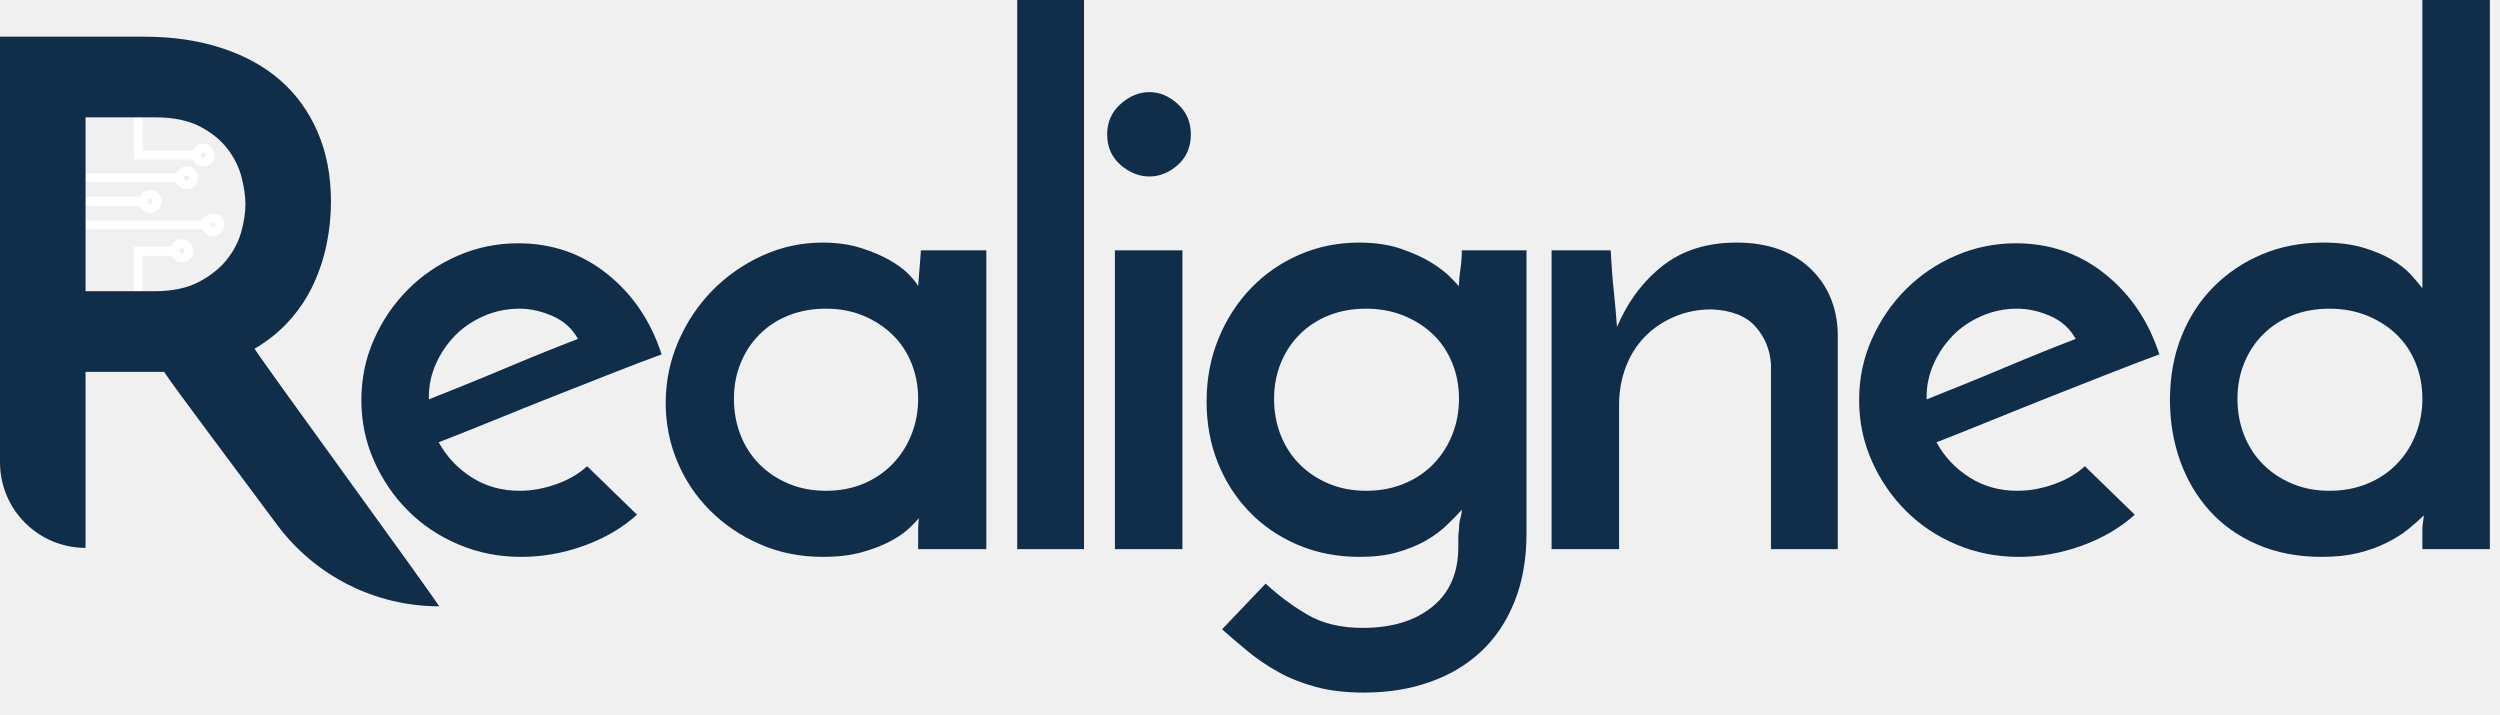
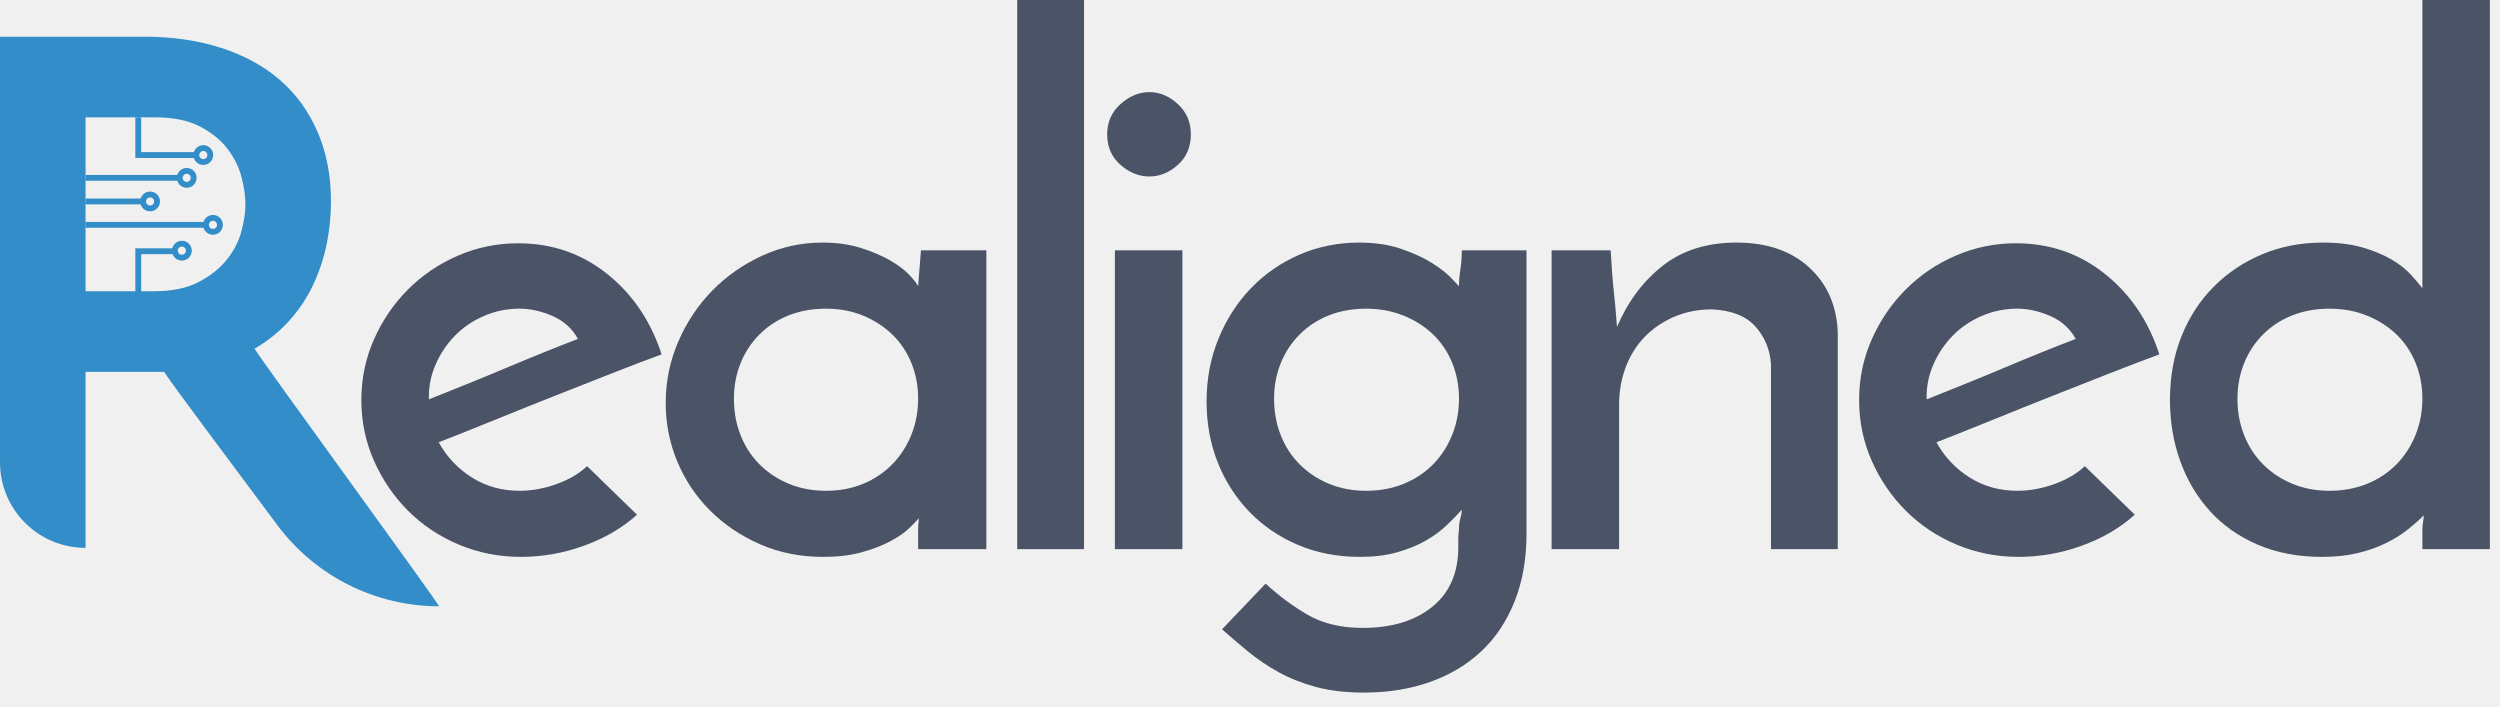
- <svg xmlns="http://www.w3.org/2000/svg" width="140" height="40" viewBox="0 0 140 40" fill="none">
-   <path fill-rule="evenodd" clip-rule="evenodd" d="M32.364 18.979C32.049 18.402 31.577 17.975 30.947 17.699C30.317 17.424 29.7 17.286 29.096 17.286C28.388 17.286 27.718 17.424 27.088 17.699C26.458 17.975 25.92 18.343 25.474 18.802C25.027 19.262 24.673 19.786 24.411 20.377C24.148 20.967 24.017 21.578 24.017 22.208V22.365C24.673 22.103 25.375 21.821 26.123 21.519C26.872 21.217 27.62 20.908 28.368 20.593C29.116 20.278 29.831 19.983 30.514 19.707C31.196 19.432 31.813 19.189 32.364 18.979V18.979ZM35.672 28.823C34.858 29.558 33.874 30.136 32.719 30.555C31.563 30.975 30.382 31.185 29.175 31.185C27.941 31.185 26.779 30.955 25.69 30.496C24.601 30.037 23.656 29.407 22.855 28.606C22.054 27.806 21.418 26.874 20.946 25.811C20.473 24.747 20.237 23.612 20.237 22.405C20.237 21.198 20.473 20.062 20.946 18.999C21.418 17.935 22.054 17.004 22.855 16.203C23.656 15.402 24.588 14.773 25.651 14.313C26.714 13.854 27.836 13.624 29.017 13.624C30.907 13.624 32.567 14.195 33.998 15.337C35.429 16.479 36.446 17.982 37.05 19.845C36.262 20.134 35.35 20.482 34.313 20.889C33.276 21.296 32.193 21.722 31.065 22.168C29.936 22.615 28.807 23.068 27.679 23.527C26.55 23.986 25.513 24.4 24.568 24.767C25.014 25.581 25.631 26.238 26.419 26.736C27.206 27.235 28.098 27.484 29.096 27.484C29.779 27.484 30.468 27.36 31.163 27.11C31.858 26.861 32.43 26.526 32.877 26.106L35.672 28.823Z" fill="#102d4a" />
-   <path fill-rule="evenodd" clip-rule="evenodd" d="M41.1 22.326C41.1 23.061 41.224 23.743 41.474 24.373C41.723 25.003 42.077 25.548 42.537 26.007C42.996 26.467 43.541 26.828 44.171 27.09C44.801 27.353 45.496 27.484 46.258 27.484C47.019 27.484 47.715 27.353 48.345 27.09C48.975 26.828 49.519 26.46 49.979 25.988C50.438 25.515 50.792 24.964 51.042 24.334C51.291 23.704 51.416 23.035 51.416 22.326C51.416 21.617 51.291 20.955 51.042 20.337C50.792 19.721 50.438 19.189 49.979 18.742C49.519 18.297 48.975 17.942 48.345 17.68C47.715 17.417 47.019 17.286 46.258 17.286C45.496 17.286 44.801 17.411 44.171 17.66C43.541 17.91 42.996 18.264 42.537 18.723C42.077 19.183 41.723 19.721 41.474 20.337C41.224 20.955 41.1 21.617 41.1 22.326M37.28 22.562C37.28 21.355 37.517 20.206 37.989 19.117C38.462 18.028 39.098 17.076 39.898 16.262C40.699 15.449 41.631 14.799 42.694 14.313C43.757 13.828 44.88 13.585 46.061 13.585C46.848 13.585 47.557 13.683 48.187 13.88C48.817 14.077 49.361 14.307 49.821 14.569C50.28 14.832 50.641 15.101 50.904 15.376C51.166 15.652 51.337 15.868 51.416 16.026L51.573 14.018H55.235V30.752H51.416V29.65C51.416 29.519 51.422 29.394 51.435 29.276C51.449 29.157 51.455 29.072 51.455 29.02C51.35 29.151 51.166 29.341 50.904 29.591C50.641 29.84 50.287 30.083 49.841 30.319C49.394 30.555 48.863 30.758 48.246 30.929C47.629 31.1 46.913 31.185 46.1 31.185C44.814 31.185 43.632 30.949 42.556 30.476C41.48 30.004 40.548 29.374 39.761 28.586C38.973 27.799 38.363 26.887 37.93 25.85C37.497 24.813 37.28 23.717 37.28 22.562" fill="#102d4a" />
-   <mask id="mask0_2185_1231" style="mask-type:alpha" maskUnits="userSpaceOnUse" x="0" y="0" width="140" height="40">
-     <path fill-rule="evenodd" clip-rule="evenodd" d="M0 39.537H140V0H0V39.537Z" fill="#102d4a" />
+ <svg xmlns="http://www.w3.org/2000/svg" width="432" height="122" viewBox="0 0 432 122" fill="none">
+   <path fill-rule="evenodd" clip-rule="evenodd" d="M99.867 58.563C98.895 56.782 97.437 55.465 95.493 54.614C93.549 53.764 91.645 53.338 89.783 53.338C87.596 53.338 85.53 53.764 83.586 54.614C81.642 55.465 79.981 56.6 78.604 58.016C77.226 59.435 76.133 61.054 75.324 62.876C74.513 64.699 74.109 66.582 74.109 68.526V69.012C76.133 68.203 78.301 67.332 80.609 66.4C82.918 65.47 85.226 64.517 87.534 63.544C89.843 62.573 92.049 61.661 94.157 60.811C96.262 59.96 98.166 59.212 99.867 58.563ZM110.073 88.938C107.561 91.207 104.524 92.989 100.96 94.284C97.395 95.579 93.75 96.228 90.025 96.228C86.217 96.228 82.633 95.518 79.273 94.102C75.91 92.686 72.994 90.742 70.525 88.27C68.053 85.8 66.09 82.924 64.632 79.644C63.174 76.363 62.445 72.86 62.445 69.134C62.445 65.409 63.174 61.904 64.632 58.624C66.09 55.343 68.053 52.469 70.525 49.998C72.994 47.527 75.871 45.584 79.151 44.166C82.431 42.749 85.894 42.039 89.539 42.039C95.371 42.039 100.493 43.801 104.909 47.324C109.323 50.848 112.461 55.486 114.325 61.236C111.895 62.128 109.08 63.201 105.881 64.456C102.68 65.712 99.339 67.028 95.857 68.405C92.374 69.783 88.89 71.18 85.409 72.596C81.925 74.015 78.726 75.29 75.81 76.424C77.186 78.935 79.091 80.961 81.52 82.499C83.95 84.038 86.703 84.807 89.783 84.807C91.888 84.807 94.014 84.424 96.161 83.653C98.306 82.884 100.068 81.851 101.447 80.555L110.073 88.938Z" fill="#4B5366" />
+   <path fill-rule="evenodd" clip-rule="evenodd" d="M126.821 68.891C126.821 71.16 127.205 73.265 127.975 75.209C128.744 77.153 129.838 78.835 131.256 80.251C132.672 81.669 134.354 82.784 136.298 83.593C138.242 84.403 140.387 84.808 142.738 84.808C145.086 84.808 147.233 84.403 149.177 83.593C151.121 82.784 152.801 81.648 154.219 80.19C155.635 78.732 156.729 77.032 157.5 75.087C158.269 73.143 158.654 71.078 158.654 68.891C158.654 66.704 158.269 64.66 157.5 62.755C156.729 60.853 155.635 59.213 154.219 57.834C152.801 56.458 151.121 55.365 149.177 54.554C147.233 53.745 145.086 53.339 142.738 53.339C140.387 53.339 138.242 53.724 136.298 54.493C134.354 55.264 132.672 56.357 131.256 57.774C129.838 59.192 128.744 60.853 127.975 62.755C127.205 64.66 126.821 66.704 126.821 68.891ZM115.036 69.62C115.036 65.895 115.765 62.351 117.223 58.989C118.681 55.628 120.644 52.692 123.115 50.18C125.585 47.67 128.462 45.665 131.742 44.166C135.022 42.668 138.485 41.918 142.13 41.918C144.56 41.918 146.747 42.222 148.691 42.829C150.635 43.437 152.315 44.147 153.734 44.955C155.15 45.766 156.264 46.596 157.074 47.446C157.883 48.297 158.411 48.965 158.654 49.451L159.14 43.254H170.44V94.892H158.654V91.49C158.654 91.086 158.673 90.7 158.715 90.336C158.755 89.971 158.776 89.709 158.776 89.546C158.451 89.952 157.883 90.539 157.074 91.308C156.264 92.078 155.171 92.827 153.794 93.556C152.416 94.285 150.776 94.911 148.873 95.439C146.969 95.965 144.761 96.228 142.252 96.228C138.282 96.228 134.637 95.499 131.317 94.041C127.994 92.583 125.12 90.64 122.69 88.209C120.26 85.78 118.377 82.966 117.04 79.765C115.704 76.566 115.036 73.185 115.036 69.62Z" fill="#4B5366" />
+   <mask id="mask0_1570_739" style="mask-type:alpha" maskUnits="userSpaceOnUse" x="0" y="0" width="432" height="122">
+     <path fill-rule="evenodd" clip-rule="evenodd" d="M0 122H432V0H0V122Z" fill="white" />
  </mask>
-   <g mask="url(#mask0_2185_1231)">
-     <path fill-rule="evenodd" clip-rule="evenodd" d="M56.965 30.752H60.705V0H56.965V30.752Z" fill="#102d4a" />
-     <path fill-rule="evenodd" clip-rule="evenodd" d="M62.435 30.752H66.215V14.018H62.435V30.752ZM62.002 7.521C62.002 6.839 62.251 6.274 62.75 5.828C63.249 5.382 63.787 5.158 64.365 5.158C64.942 5.158 65.473 5.382 65.959 5.828C66.445 6.274 66.687 6.839 66.687 7.521C66.687 8.23 66.445 8.801 65.959 9.234C65.473 9.667 64.942 9.883 64.365 9.883C63.787 9.883 63.249 9.667 62.75 9.234C62.251 8.801 62.002 8.23 62.002 7.521V7.521Z" fill="#102d4a" />
-     <path fill-rule="evenodd" clip-rule="evenodd" d="M71.348 22.326C71.348 23.061 71.473 23.743 71.722 24.373C71.972 25.003 72.326 25.548 72.786 26.007C73.245 26.467 73.789 26.828 74.42 27.09C75.05 27.353 75.745 27.484 76.506 27.484C77.268 27.484 77.97 27.353 78.613 27.09C79.256 26.828 79.807 26.46 80.267 25.988C80.726 25.515 81.08 24.964 81.33 24.334C81.579 23.704 81.704 23.035 81.704 22.326C81.704 21.617 81.579 20.955 81.33 20.337C81.08 19.721 80.726 19.189 80.267 18.742C79.807 18.297 79.256 17.942 78.613 17.68C77.97 17.417 77.268 17.286 76.506 17.286C75.745 17.286 75.05 17.411 74.42 17.66C73.789 17.91 73.245 18.264 72.786 18.723C72.326 19.183 71.972 19.721 71.722 20.337C71.473 20.955 71.348 21.617 71.348 22.326M67.569 22.483C67.569 21.223 67.791 20.049 68.238 18.959C68.684 17.87 69.294 16.925 70.069 16.124C70.843 15.324 71.748 14.701 72.786 14.254C73.822 13.808 74.932 13.585 76.113 13.585C77.005 13.585 77.792 13.703 78.475 13.939C79.158 14.175 79.728 14.438 80.188 14.726C80.647 15.016 81.001 15.291 81.251 15.553C81.501 15.816 81.651 15.973 81.704 16.026C81.704 15.737 81.73 15.422 81.783 15.081C81.835 14.74 81.862 14.386 81.862 14.018H85.484V29.886C85.484 31.303 85.261 32.569 84.815 33.686C84.368 34.801 83.745 35.733 82.944 36.481C82.144 37.229 81.186 37.8 80.07 38.194C78.954 38.588 77.727 38.785 76.389 38.785C75.365 38.785 74.465 38.679 73.691 38.47C72.917 38.259 72.221 37.983 71.604 37.643C70.987 37.301 70.423 36.92 69.911 36.501C69.399 36.081 68.907 35.66 68.435 35.241L70.876 32.682C71.611 33.364 72.398 33.947 73.239 34.434C74.078 34.919 75.102 35.162 76.31 35.162C77.937 35.162 79.237 34.768 80.208 33.981C81.179 33.193 81.665 32.077 81.665 30.634V30.181C81.665 30.011 81.677 29.834 81.704 29.65C81.704 29.413 81.73 29.204 81.783 29.02C81.835 28.836 81.862 28.679 81.862 28.547C81.625 28.81 81.343 29.098 81.015 29.413C80.686 29.728 80.293 30.017 79.834 30.28C79.374 30.542 78.843 30.758 78.239 30.929C77.635 31.1 76.94 31.185 76.152 31.185C74.892 31.185 73.737 30.962 72.687 30.516C71.637 30.07 70.731 29.453 69.97 28.665C69.208 27.878 68.618 26.959 68.198 25.909C67.778 24.86 67.569 23.717 67.569 22.483" fill="#102d4a" />
-     <path fill-rule="evenodd" clip-rule="evenodd" d="M86.889 14.018H90.197C90.249 14.963 90.308 15.731 90.374 16.321C90.439 16.912 90.498 17.575 90.551 18.31C91.155 16.892 92.008 15.75 93.11 14.884C94.213 14.018 95.591 13.585 97.245 13.585C98.951 13.585 100.309 14.051 101.32 14.982C102.33 15.914 102.862 17.128 102.915 18.625V30.752H99.174V20.396C99.121 19.583 98.833 18.88 98.308 18.29C97.783 17.699 96.969 17.378 95.867 17.325C95.105 17.325 94.403 17.463 93.76 17.739C93.117 18.014 92.566 18.388 92.107 18.861C91.647 19.333 91.293 19.898 91.043 20.554C90.794 21.21 90.669 21.919 90.669 22.68V30.752H86.889V14.018Z" fill="#102d4a" />
-     <path fill-rule="evenodd" clip-rule="evenodd" d="M116.238 18.979C115.923 18.402 115.451 17.975 114.821 17.699C114.191 17.424 113.574 17.286 112.97 17.286C112.262 17.286 111.592 17.424 110.963 17.699C110.332 17.975 109.794 18.343 109.348 18.802C108.901 19.262 108.547 19.786 108.285 20.377C108.022 20.967 107.891 21.578 107.891 22.208V22.365C108.547 22.103 109.25 21.821 109.998 21.519C110.746 21.217 111.494 20.908 112.242 20.593C112.99 20.278 113.705 19.983 114.388 19.707C115.07 19.432 115.688 19.189 116.238 18.979V18.979ZM119.546 28.823C118.732 29.558 117.748 30.136 116.593 30.555C115.437 30.975 114.256 31.185 113.049 31.185C111.815 31.185 110.654 30.955 109.564 30.496C108.475 30.037 107.53 29.407 106.729 28.606C105.929 27.806 105.292 26.874 104.82 25.811C104.347 24.747 104.111 23.612 104.111 22.405C104.111 21.198 104.347 20.062 104.82 18.999C105.292 17.935 105.929 17.004 106.729 16.203C107.53 15.402 108.462 14.773 109.525 14.313C110.588 13.854 111.71 13.624 112.892 13.624C114.782 13.624 116.442 14.195 117.873 15.337C119.303 16.479 120.32 17.982 120.924 19.845C120.137 20.134 119.224 20.482 118.188 20.889C117.15 21.296 116.068 21.722 114.939 22.168C113.81 22.615 112.681 23.068 111.553 23.527C110.424 23.986 109.387 24.4 108.442 24.767C108.888 25.581 109.505 26.238 110.293 26.736C111.08 27.235 111.973 27.484 112.97 27.484C113.653 27.484 114.342 27.36 115.038 27.11C115.733 26.861 116.304 26.526 116.75 26.106L119.546 28.823Z" fill="#102d4a" />
-     <path fill-rule="evenodd" clip-rule="evenodd" d="M125.298 22.326C125.298 23.061 125.422 23.743 125.672 24.373C125.921 25.003 126.276 25.548 126.735 26.007C127.194 26.467 127.739 26.828 128.369 27.09C128.999 27.353 129.694 27.484 130.456 27.484C131.217 27.484 131.919 27.353 132.562 27.09C133.205 26.828 133.757 26.46 134.216 25.988C134.675 25.515 135.03 24.964 135.279 24.334C135.528 23.704 135.653 23.035 135.653 22.326C135.653 21.617 135.528 20.955 135.279 20.337C135.03 19.721 134.675 19.189 134.216 18.742C133.757 18.297 133.205 17.942 132.562 17.68C131.919 17.417 131.217 17.286 130.456 17.286C129.694 17.286 128.999 17.411 128.369 17.66C127.739 17.91 127.194 18.264 126.735 18.723C126.276 19.183 125.921 19.721 125.672 20.337C125.422 20.955 125.298 21.617 125.298 22.326M121.518 22.405C121.518 21.092 121.734 19.898 122.168 18.822C122.601 17.745 123.204 16.82 123.979 16.046C124.753 15.271 125.658 14.667 126.695 14.234C127.732 13.801 128.868 13.585 130.101 13.585C130.941 13.585 131.677 13.677 132.307 13.86C132.936 14.044 133.474 14.267 133.921 14.53C134.367 14.792 134.728 15.075 135.004 15.376C135.279 15.678 135.496 15.934 135.653 16.144V6.10352e-05H139.433V30.752H135.653V29.65C135.653 29.519 135.666 29.374 135.693 29.217C135.719 29.059 135.732 28.941 135.732 28.862C135.496 29.098 135.207 29.354 134.866 29.63C134.525 29.906 134.118 30.162 133.645 30.398C133.173 30.634 132.641 30.824 132.051 30.969C131.46 31.113 130.784 31.185 130.023 31.185C128.684 31.185 127.483 30.955 126.42 30.496C125.357 30.037 124.464 29.407 123.742 28.606C123.02 27.806 122.469 26.874 122.089 25.811C121.708 24.747 121.518 23.612 121.518 22.405" fill="#102d4a" />
-     <path d="M7.743 17.206V14.07H9.794" stroke="white" stroke-width="0.5" />
-     <path d="M7.743 6.571V8.683H10.994" stroke="white" stroke-width="0.5" />
-     <path d="M4.791 9.96H10.065" stroke="white" stroke-width="0.5" />
-     <path d="M4.791 11.28H8.013" stroke="white" stroke-width="0.5" />
-     <path d="M4.791 12.592H11.536" stroke="white" stroke-width="0.5" />
-     <path fill-rule="evenodd" clip-rule="evenodd" d="M10.575 14.038C10.575 14.254 10.4 14.429 10.184 14.429C9.969 14.429 9.794 14.254 9.794 14.038C9.794 13.822 9.969 13.648 10.184 13.648C10.4 13.648 10.575 13.822 10.575 14.038Z" stroke="white" stroke-width="0.5" />
-     <path fill-rule="evenodd" clip-rule="evenodd" d="M12.317 12.592C12.317 12.808 12.142 12.983 11.926 12.983C11.71 12.983 11.535 12.808 11.535 12.592C11.535 12.376 11.71 12.201 11.926 12.201C12.142 12.201 12.317 12.376 12.317 12.592Z" stroke="white" stroke-width="0.5" />
-     <path fill-rule="evenodd" clip-rule="evenodd" d="M8.795 11.28C8.795 11.496 8.62 11.671 8.404 11.671C8.188 11.671 8.013 11.496 8.013 11.28C8.013 11.065 8.188 10.89 8.404 10.89C8.62 10.89 8.795 11.065 8.795 11.28Z" stroke="white" stroke-width="0.5" />
-     <path fill-rule="evenodd" clip-rule="evenodd" d="M10.846 9.96C10.846 10.176 10.671 10.351 10.455 10.351C10.24 10.351 10.065 10.176 10.065 9.96C10.065 9.744 10.24 9.569 10.455 9.569C10.671 9.569 10.846 9.744 10.846 9.96Z" stroke="white" stroke-width="0.5" />
-     <path fill-rule="evenodd" clip-rule="evenodd" d="M11.775 8.683C11.775 8.899 11.6 9.074 11.384 9.074C11.168 9.074 10.993 8.899 10.993 8.683C10.993 8.467 11.168 8.292 11.384 8.292C11.6 8.292 11.775 8.467 11.775 8.683Z" stroke="white" stroke-width="0.5" />
-     <path fill-rule="evenodd" clip-rule="evenodd" d="M4.791 16.309H8.639C9.634 16.309 10.458 16.139 11.113 15.799C11.767 15.459 12.291 15.046 12.683 14.562C13.076 14.078 13.351 13.554 13.508 12.991C13.665 12.428 13.744 11.911 13.744 11.44C13.744 10.995 13.671 10.491 13.528 9.928C13.384 9.365 13.122 8.835 12.742 8.338C12.363 7.841 11.845 7.422 11.191 7.081C10.537 6.741 9.699 6.571 8.678 6.571H4.791V16.309ZM0 25.89V2.055H8.089C9.66 2.055 11.094 2.265 12.389 2.683C13.685 3.102 14.784 3.704 15.688 4.49C16.591 5.275 17.29 6.244 17.788 7.395C18.285 8.547 18.534 9.843 18.534 11.283C18.534 12.068 18.456 12.853 18.299 13.639C18.141 14.424 17.892 15.184 17.553 15.916C17.212 16.649 16.768 17.324 16.217 17.939C15.668 18.554 15.013 19.084 14.254 19.529C14.83 20.445 23.888 32.853 24.595 33.953C21.016 33.953 17.65 32.26 15.517 29.387C12.95 25.93 9.794 21.742 9.189 20.825H8.796H4.791V30.681C2.145 30.681 0 28.536 0 25.89V25.89Z" fill="#102d4a" />
+   <g mask="url(#mask0_1570_739)">
+     <path fill-rule="evenodd" clip-rule="evenodd" d="M175.777 94.892H187.319V0H175.777V94.892Z" fill="#4B5366" />
+     <path fill-rule="evenodd" clip-rule="evenodd" d="M192.656 94.892H204.32V43.254H192.656V94.892ZM191.32 23.207C191.32 21.102 192.088 19.361 193.628 17.982C195.167 16.606 196.828 15.917 198.61 15.917C200.391 15.917 202.031 16.606 203.531 17.982C205.029 19.361 205.778 21.102 205.778 23.207C205.778 25.394 205.029 27.156 203.531 28.492C202.031 29.829 200.391 30.497 198.61 30.497C196.828 30.497 195.167 29.829 193.628 28.492C192.088 27.156 191.32 25.394 191.32 23.207Z" fill="#4B5366" />
+     <path fill-rule="evenodd" clip-rule="evenodd" d="M220.161 68.891C220.161 71.16 220.544 73.265 221.315 75.209C222.084 77.153 223.178 78.835 224.596 80.251C226.012 81.669 227.693 82.784 229.638 83.593C231.582 84.403 233.726 84.808 236.077 84.808C238.426 84.808 240.592 84.403 242.577 83.593C244.561 82.784 246.263 81.648 247.681 80.19C249.097 78.732 250.19 77.032 250.961 75.087C251.729 73.143 252.115 71.078 252.115 68.891C252.115 66.704 251.729 64.66 250.961 62.755C250.19 60.853 249.097 59.213 247.681 57.834C246.263 56.458 244.561 55.365 242.577 54.554C240.592 53.745 238.426 53.339 236.077 53.339C233.726 53.339 231.582 53.724 229.638 54.493C227.693 55.264 226.012 56.357 224.596 57.774C223.178 59.192 222.084 60.853 221.315 62.755C220.544 64.66 220.161 66.704 220.161 68.891ZM208.497 69.377C208.497 65.489 209.183 61.865 210.562 58.503C211.938 55.142 213.822 52.226 216.212 49.755C218.6 47.285 221.394 45.362 224.596 43.983C227.794 42.607 231.218 41.918 234.862 41.918C237.615 41.918 240.045 42.283 242.152 43.012C244.258 43.741 246.019 44.551 247.437 45.441C248.853 46.334 249.947 47.184 250.718 47.993C251.487 48.804 251.952 49.289 252.115 49.451C252.115 48.56 252.195 47.589 252.358 46.535C252.519 45.483 252.601 44.39 252.601 43.254H263.779V92.219C263.779 96.593 263.09 100.5 261.714 103.944C260.336 107.386 258.412 110.262 255.942 112.57C253.471 114.879 250.515 116.641 247.073 117.855C243.629 119.071 239.844 119.678 235.713 119.678C232.554 119.678 229.778 119.353 227.39 118.706C225 118.057 222.852 117.206 220.95 116.155C219.047 115.101 217.306 113.926 215.725 112.631C214.146 111.334 212.628 110.037 211.17 108.743L218.703 100.846C220.97 102.951 223.399 104.752 225.993 106.252C228.584 107.75 231.743 108.5 235.47 108.5C240.491 108.5 244.501 107.285 247.498 104.855C250.494 102.425 251.994 98.981 251.994 94.528V93.13C251.994 92.604 252.033 92.058 252.115 91.49C252.115 90.761 252.195 90.114 252.358 89.546C252.519 88.98 252.601 88.494 252.601 88.088C251.872 88.899 251.001 89.789 249.989 90.761C248.975 91.733 247.761 92.625 246.344 93.434C244.926 94.245 243.286 94.911 241.423 95.439C239.558 95.965 237.414 96.228 234.983 96.228C231.096 96.228 227.53 95.539 224.292 94.163C221.051 92.787 218.257 90.883 215.908 88.453C213.557 86.022 211.735 83.188 210.44 79.948C209.144 76.709 208.497 73.185 208.497 69.377Z" fill="#4B5366" />
+     <path fill-rule="evenodd" clip-rule="evenodd" d="M268.116 43.254H278.321C278.483 46.17 278.665 48.54 278.868 50.362C279.069 52.185 279.252 54.231 279.415 56.498C281.277 52.124 283.911 48.6 287.312 45.927C290.715 43.254 294.967 41.918 300.07 41.918C305.335 41.918 309.526 43.357 312.645 46.231C315.762 49.107 317.403 52.853 317.566 57.47V94.892H306.023V62.937C305.86 60.427 304.97 58.259 303.35 56.437C301.729 54.614 299.22 53.624 295.817 53.46C293.468 53.46 291.302 53.885 289.317 54.736C287.332 55.587 285.631 56.741 284.215 58.199C282.796 59.657 281.703 61.4 280.933 63.423C280.163 65.449 279.779 67.636 279.779 69.984V94.892H268.116V43.254Z" fill="#4B5366" />
+     <path fill-rule="evenodd" clip-rule="evenodd" d="M358.679 58.563C357.707 56.782 356.249 55.465 354.305 54.614C352.362 53.764 350.457 53.338 348.595 53.338C346.408 53.338 344.342 53.764 342.399 54.614C340.454 55.465 338.793 56.6 337.417 58.016C336.038 59.435 334.946 61.054 334.136 62.876C333.325 64.699 332.921 66.582 332.921 68.526V69.012C334.946 68.203 337.114 67.332 339.422 66.4C341.73 65.47 344.038 64.517 346.347 63.544C348.656 62.573 350.862 61.661 352.969 60.811C355.075 59.96 356.979 59.212 358.679 58.563ZM368.885 88.938C366.373 91.207 363.336 92.989 359.773 94.284C356.207 95.579 352.563 96.228 348.838 96.228C345.03 96.228 341.446 95.518 338.085 94.102C334.723 92.686 331.807 90.742 329.337 88.27C326.866 85.8 324.903 82.924 323.445 79.644C321.987 76.363 321.257 72.86 321.257 69.134C321.257 65.409 321.987 61.904 323.445 58.624C324.903 55.343 326.866 52.469 329.337 49.998C331.807 47.527 334.683 45.584 337.964 44.166C341.244 42.749 344.707 42.039 348.352 42.039C354.184 42.039 359.306 43.801 363.722 47.324C368.136 50.848 371.274 55.486 373.138 61.236C370.708 62.128 367.893 63.201 364.694 64.456C361.492 65.712 358.152 67.028 354.67 68.405C351.186 69.783 347.702 71.18 344.221 72.596C340.738 74.015 337.538 75.29 334.622 76.424C335.998 78.935 337.903 80.961 340.333 82.499C342.763 84.038 345.516 84.807 348.595 84.807C350.7 84.807 352.826 84.424 354.974 83.653C357.118 82.884 358.881 81.851 360.259 80.555L368.885 88.938Z" fill="#4B5366" />
+     <path fill-rule="evenodd" clip-rule="evenodd" d="M386.634 68.891C386.634 71.16 387.017 73.265 387.788 75.209C388.557 77.153 389.651 78.835 391.069 80.251C392.485 81.669 394.166 82.784 396.111 83.593C398.055 84.403 400.199 84.808 402.55 84.808C404.899 84.808 407.065 84.403 409.05 83.593C411.034 82.784 412.736 81.648 414.154 80.19C415.57 78.732 416.663 77.032 417.434 75.087C418.202 73.143 418.588 71.078 418.588 68.891C418.588 66.704 418.202 64.66 417.434 62.755C416.663 60.853 415.57 59.213 414.154 57.834C412.736 56.458 411.034 55.365 409.05 54.554C407.065 53.745 404.899 53.339 402.55 53.339C400.199 53.339 398.055 53.724 396.111 54.493C394.166 55.264 392.485 56.357 391.069 57.774C389.651 59.192 388.557 60.853 387.788 62.755C387.017 64.66 386.634 66.704 386.634 68.891ZM374.97 69.134C374.97 65.085 375.638 61.4 376.975 58.078C378.311 54.757 380.173 51.902 382.564 49.512C384.951 47.123 387.746 45.259 390.946 43.923C394.146 42.586 397.649 41.918 401.456 41.918C404.048 41.918 406.317 42.203 408.261 42.768C410.204 43.336 411.863 44.025 413.242 44.834C414.618 45.644 415.733 46.516 416.583 47.446C417.434 48.378 418.102 49.168 418.588 49.815V0H430.252V94.892H418.588V91.49C418.588 91.086 418.628 90.64 418.709 90.154C418.789 89.667 418.831 89.303 418.831 89.06C418.102 89.789 417.21 90.578 416.158 91.429C415.105 92.28 413.85 93.07 412.392 93.799C410.934 94.528 409.293 95.114 407.471 95.56C405.649 96.004 403.562 96.228 401.214 96.228C397.082 96.228 393.377 95.518 390.097 94.102C386.816 92.686 384.062 90.742 381.834 88.27C379.606 85.8 377.905 82.924 376.732 79.644C375.556 76.363 374.97 72.861 374.97 69.134Z" fill="#4B5366" />
+     <path d="M23.891 53.094V43.416H30.221" stroke="#338DC8" stroke-width="1.01" />
+     <path d="M23.891 20.275V26.793H33.923" stroke="#338DC8" stroke-width="1.01" />
+     <path d="M14.783 30.734H31.056" stroke="#338DC8" stroke-width="1.01" />
+     <path d="M14.783 34.808H24.727" stroke="#338DC8" stroke-width="1.01" />
+     <path d="M14.783 38.855H35.595" stroke="#338DC8" stroke-width="1.01" />
+     <path fill-rule="evenodd" clip-rule="evenodd" d="M32.632 43.318C32.632 43.984 32.092 44.524 31.426 44.524C30.76 44.524 30.22 43.984 30.22 43.318C30.22 42.652 30.76 42.112 31.426 42.112C32.092 42.112 32.632 42.652 32.632 43.318Z" stroke="#338DC8" stroke-width="1.01" />
+     <path fill-rule="evenodd" clip-rule="evenodd" d="M38.006 38.855C38.006 39.521 37.466 40.061 36.8 40.061C36.134 40.061 35.594 39.521 35.594 38.855C35.594 38.189 36.134 37.649 36.8 37.649C37.466 37.649 38.006 38.189 38.006 38.855Z" stroke="#338DC8" stroke-width="1.01" />
+     <path fill-rule="evenodd" clip-rule="evenodd" d="M27.139 34.808C27.139 35.474 26.599 36.014 25.933 36.014C25.267 36.014 24.727 35.474 24.727 34.808C24.727 34.142 25.267 33.602 25.933 33.602C26.599 33.602 27.139 34.142 27.139 34.808Z" stroke="#338DC8" stroke-width="1.01" />
+     <path fill-rule="evenodd" clip-rule="evenodd" d="M33.468 30.734C33.468 31.4 32.928 31.94 32.262 31.94C31.596 31.94 31.056 31.4 31.056 30.734C31.056 30.068 31.596 29.528 32.262 29.528C32.928 29.528 33.468 30.068 33.468 30.734Z" stroke="#338DC8" stroke-width="1.01" />
+     <path fill-rule="evenodd" clip-rule="evenodd" d="M36.335 26.793C36.335 27.459 35.795 27.999 35.129 27.999C34.463 27.999 33.923 27.459 33.923 26.793C33.923 26.127 34.463 25.587 35.129 25.587C35.795 25.587 36.335 26.127 36.335 26.793Z" stroke="#338DC8" stroke-width="1.01" />
+     <path fill-rule="evenodd" clip-rule="evenodd" d="M14.783 50.325H26.658C29.727 50.325 32.271 49.8 34.291 48.75C36.309 47.701 37.926 46.429 39.137 44.933C40.349 43.439 41.198 41.824 41.682 40.086C42.167 38.35 42.409 36.754 42.409 35.3C42.409 33.928 42.185 32.373 41.742 30.635C41.298 28.899 40.49 27.263 39.319 25.728C38.148 24.194 36.551 22.901 34.533 21.85C32.513 20.802 29.929 20.275 26.778 20.275H14.783V50.325ZM0.001 79.889V6.342H24.961C29.807 6.342 34.231 6.989 38.229 8.28C42.228 9.573 45.62 11.43 48.407 13.854C51.194 16.277 53.353 19.266 54.89 22.82C56.423 26.375 57.191 30.374 57.191 34.816C57.191 37.239 56.95 39.662 56.465 42.085C55.979 44.509 55.211 46.852 54.162 49.113C53.112 51.375 51.74 53.456 50.042 55.353C48.346 57.252 46.326 58.888 43.984 60.26C45.76 63.089 73.711 101.376 75.892 104.769C64.85 104.769 54.463 99.546 47.88 90.681C39.959 80.013 30.222 67.089 28.354 64.259H27.142H14.783V94.672C6.619 94.672 0.001 88.054 0.001 79.889Z" fill="#338DC8" />
  </g>
</svg>
